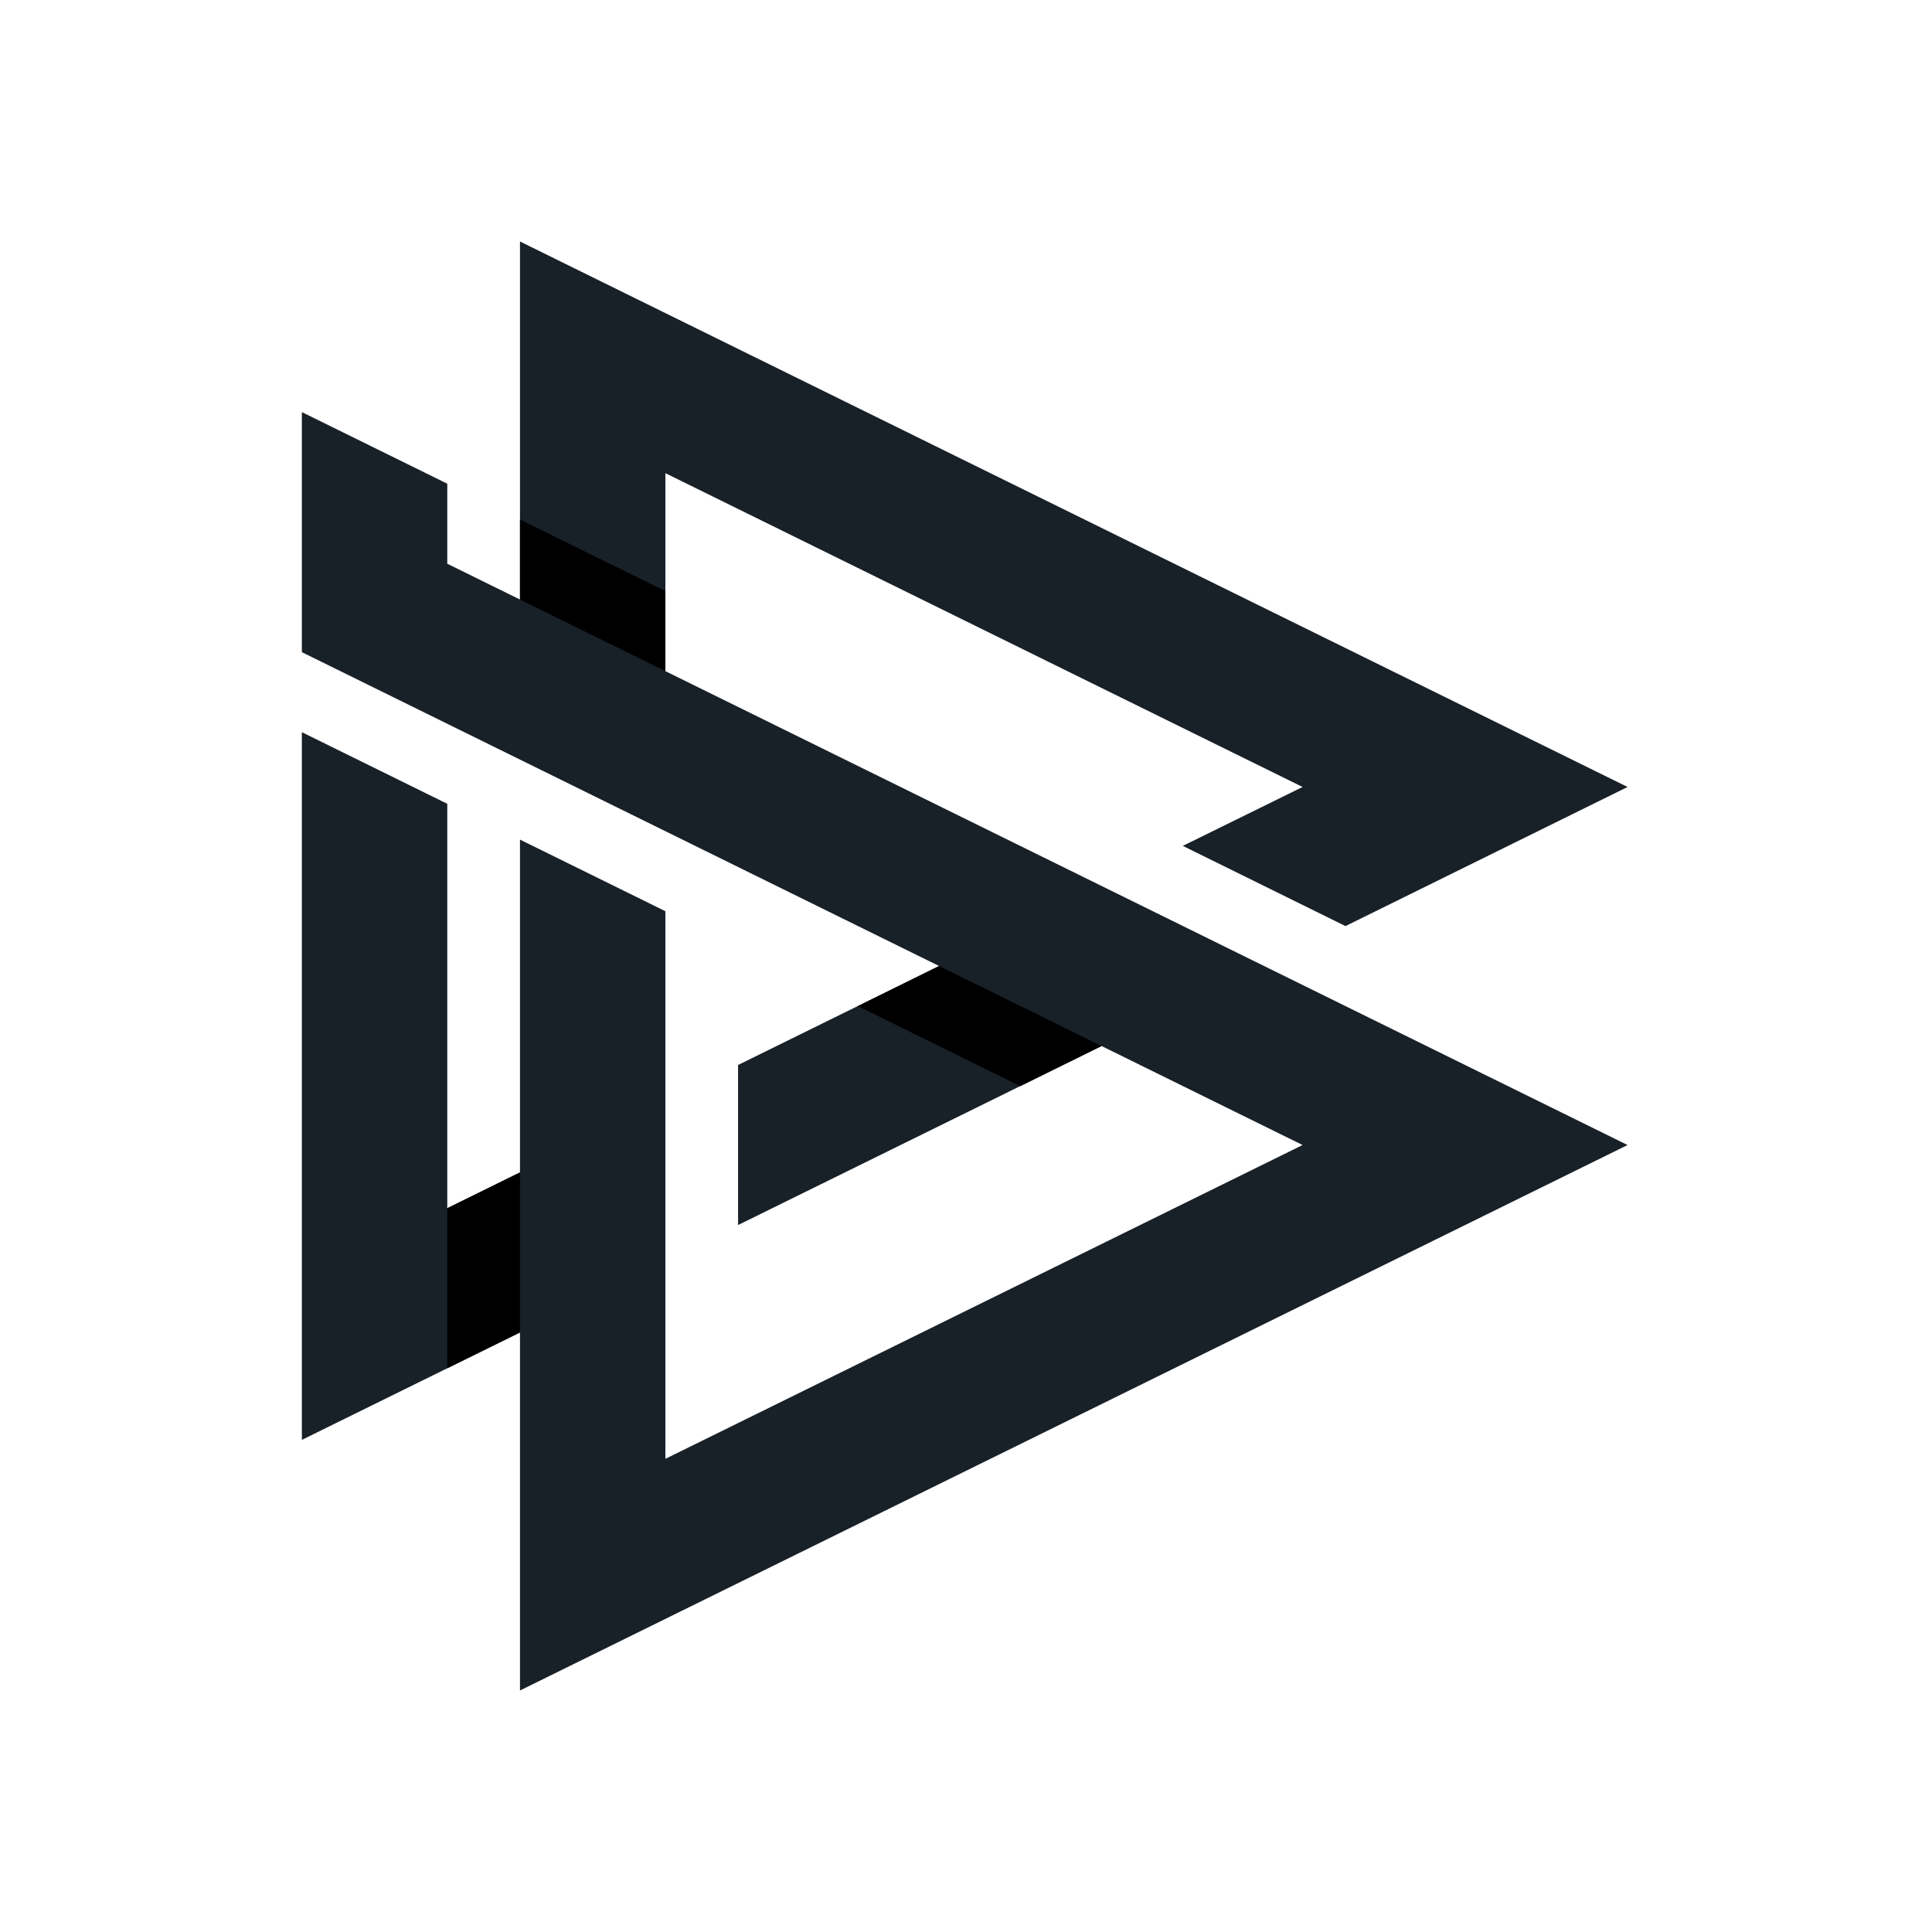
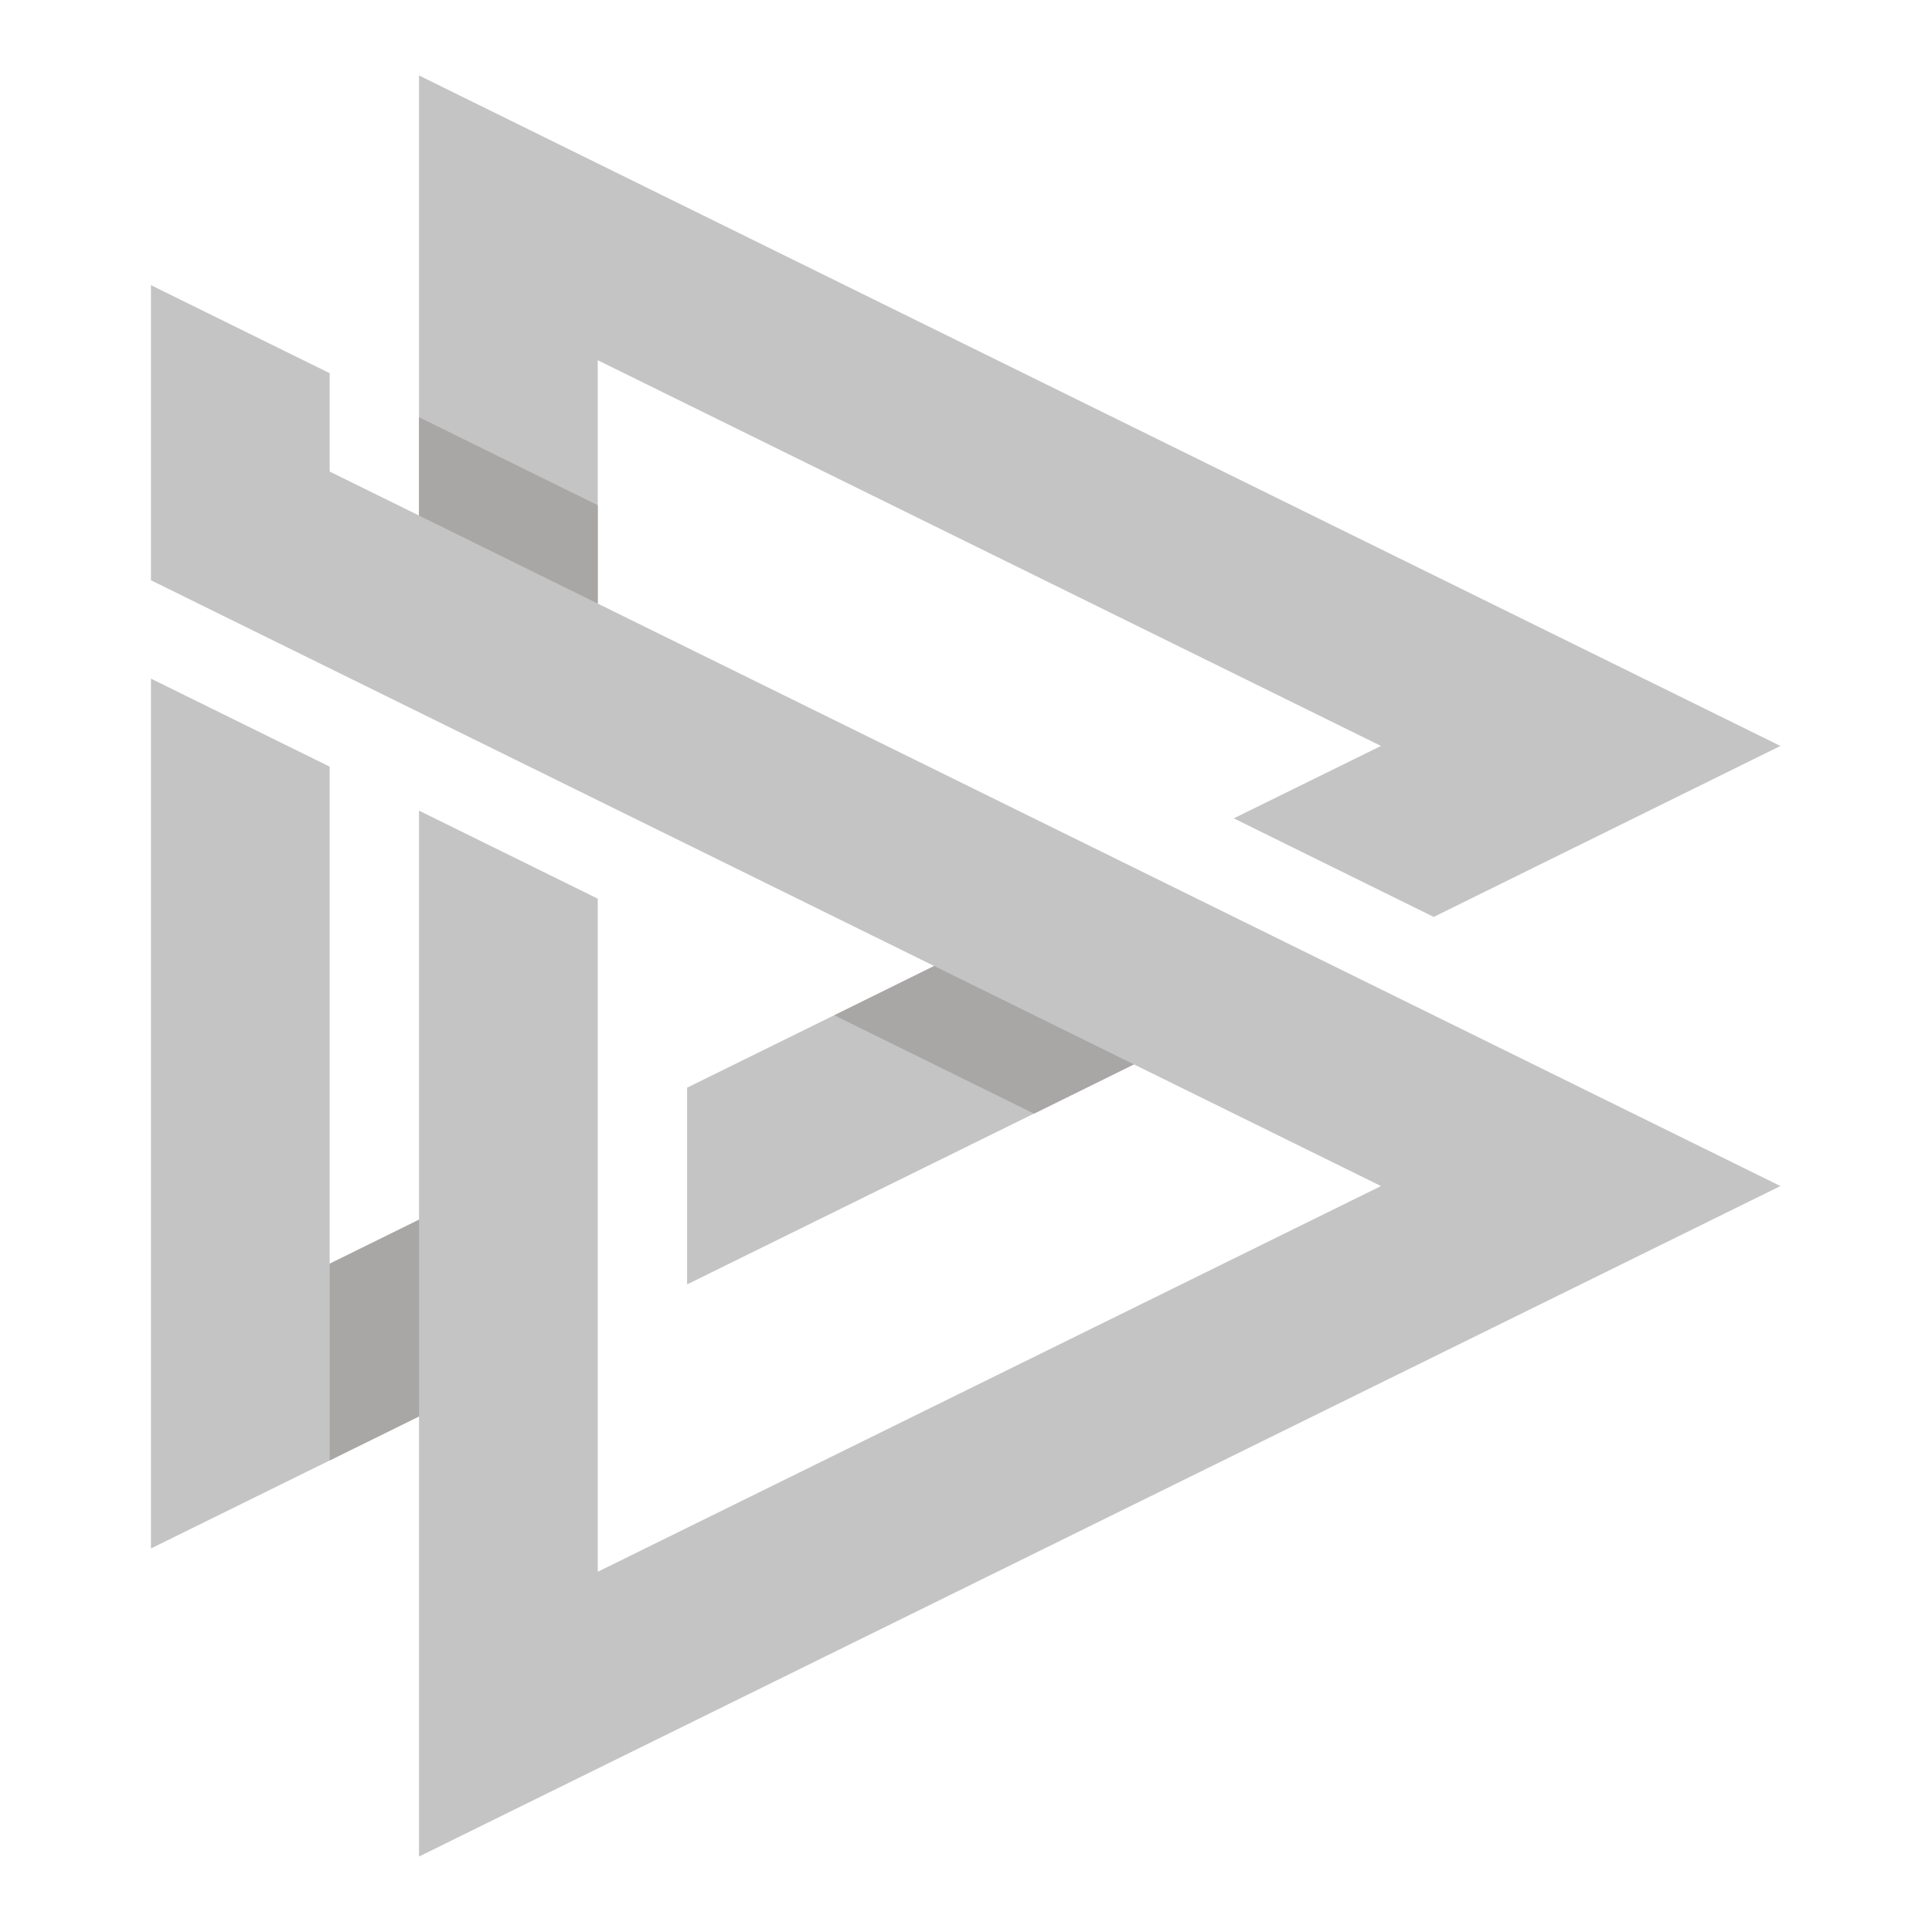
- <svg xmlns="http://www.w3.org/2000/svg" viewBox="0 0 128 128">
-   <style>
-         #main-color{
-             fill: #182028;
-         }
-         #shadow{
-             fill: #000000;
-         }
-         @media (prefers-color-scheme: dark) {
-         /* dark theme styles */
-             #main-color{
-                 fill: #C4C4C4;
-             }
-             #shadow{
-                 fill: #A9A6A6;
-             }
-         }
-     </style>
-   <g id="logo" transform="translate(20, 16)" fill-rule="nonzero">
-     <polygon id="main-color" points="24.083 28.465 24.083 15.348 66.3 36.139 58.365 40.042 69.142 45.355 87.83 36.139 14.45 0 14.45 23.721 9.633 21.349 9.633 16.047 0 11.303 0 27.208 42.217 48 28.899 54.559 28.899 65.162 52.982 53.302 66.3 59.861 24.083 80.652 24.083 44.371 14.45 39.626 14.45 61.675 9.633 64.048 9.633 37.254 0 32.51 0 79.395 14.45 72.279 14.45 96 87.83 59.861" />
-     <polygon id="shadow" points="14.45 23.721 24.083 28.465 24.083 23.164 14.45 18.42" />
-     <polygon id="shadow" points="36.835 50.657 47.599 55.958 52.982 53.302 42.217 48" />
-     <polygon id="shadoe" points="9.633 74.651 14.45 72.279 14.45 61.675 9.633 64.047" />
+ <svg xmlns="http://www.w3.org/2000/svg" width="128px" height="128px" viewBox="0 0 128 128" version="1.1">
+   <g id="Page-1" stroke="none" stroke-width="1" fill="none" fill-rule="evenodd">
+     <g id="Desktop" transform="translate(-80, -585)">
+       <g id="logo-ivanbogar_gg-copy" transform="translate(80, 585)">
+         <rect id="Rectangle" x="0" y="0" width="128" height="128" rx="12" />
+         <g id="Group-3" transform="translate(10, 5)" fill-rule="nonzero">
+           <polygon id="Path" fill="#C4C4C4" points="29.602 34.989 29.602 18.865 81.494 44.421 71.74 49.218 84.987 55.749 107.957 44.421 17.761 0 17.761 29.157 11.841 26.242 11.841 19.725 0 13.893 0 33.443 51.892 59 35.522 67.062 35.522 80.095 65.124 65.517 81.494 73.579 29.602 99.135 29.602 54.539 17.761 48.707 17.761 75.809 11.841 78.725 11.841 45.792 0 39.96 0 97.59 17.761 88.843 17.761 118 107.957 73.579" />
+           <polygon id="Path" fill="#A9A6A6" points="17.761 29.157 29.602 34.989 29.602 28.472 17.761 22.641" />
+           <polygon id="Path" fill="#A9A6A6" points="45.276 62.266 58.508 68.782 65.124 65.517 51.892 59" />
+           <polygon id="Path" fill="#A9A6A6" points="11.841 91.758 17.761 88.842 17.761 75.809 11.841 78.725" />
+         </g>
+       </g>
+     </g>
  </g>
</svg>
